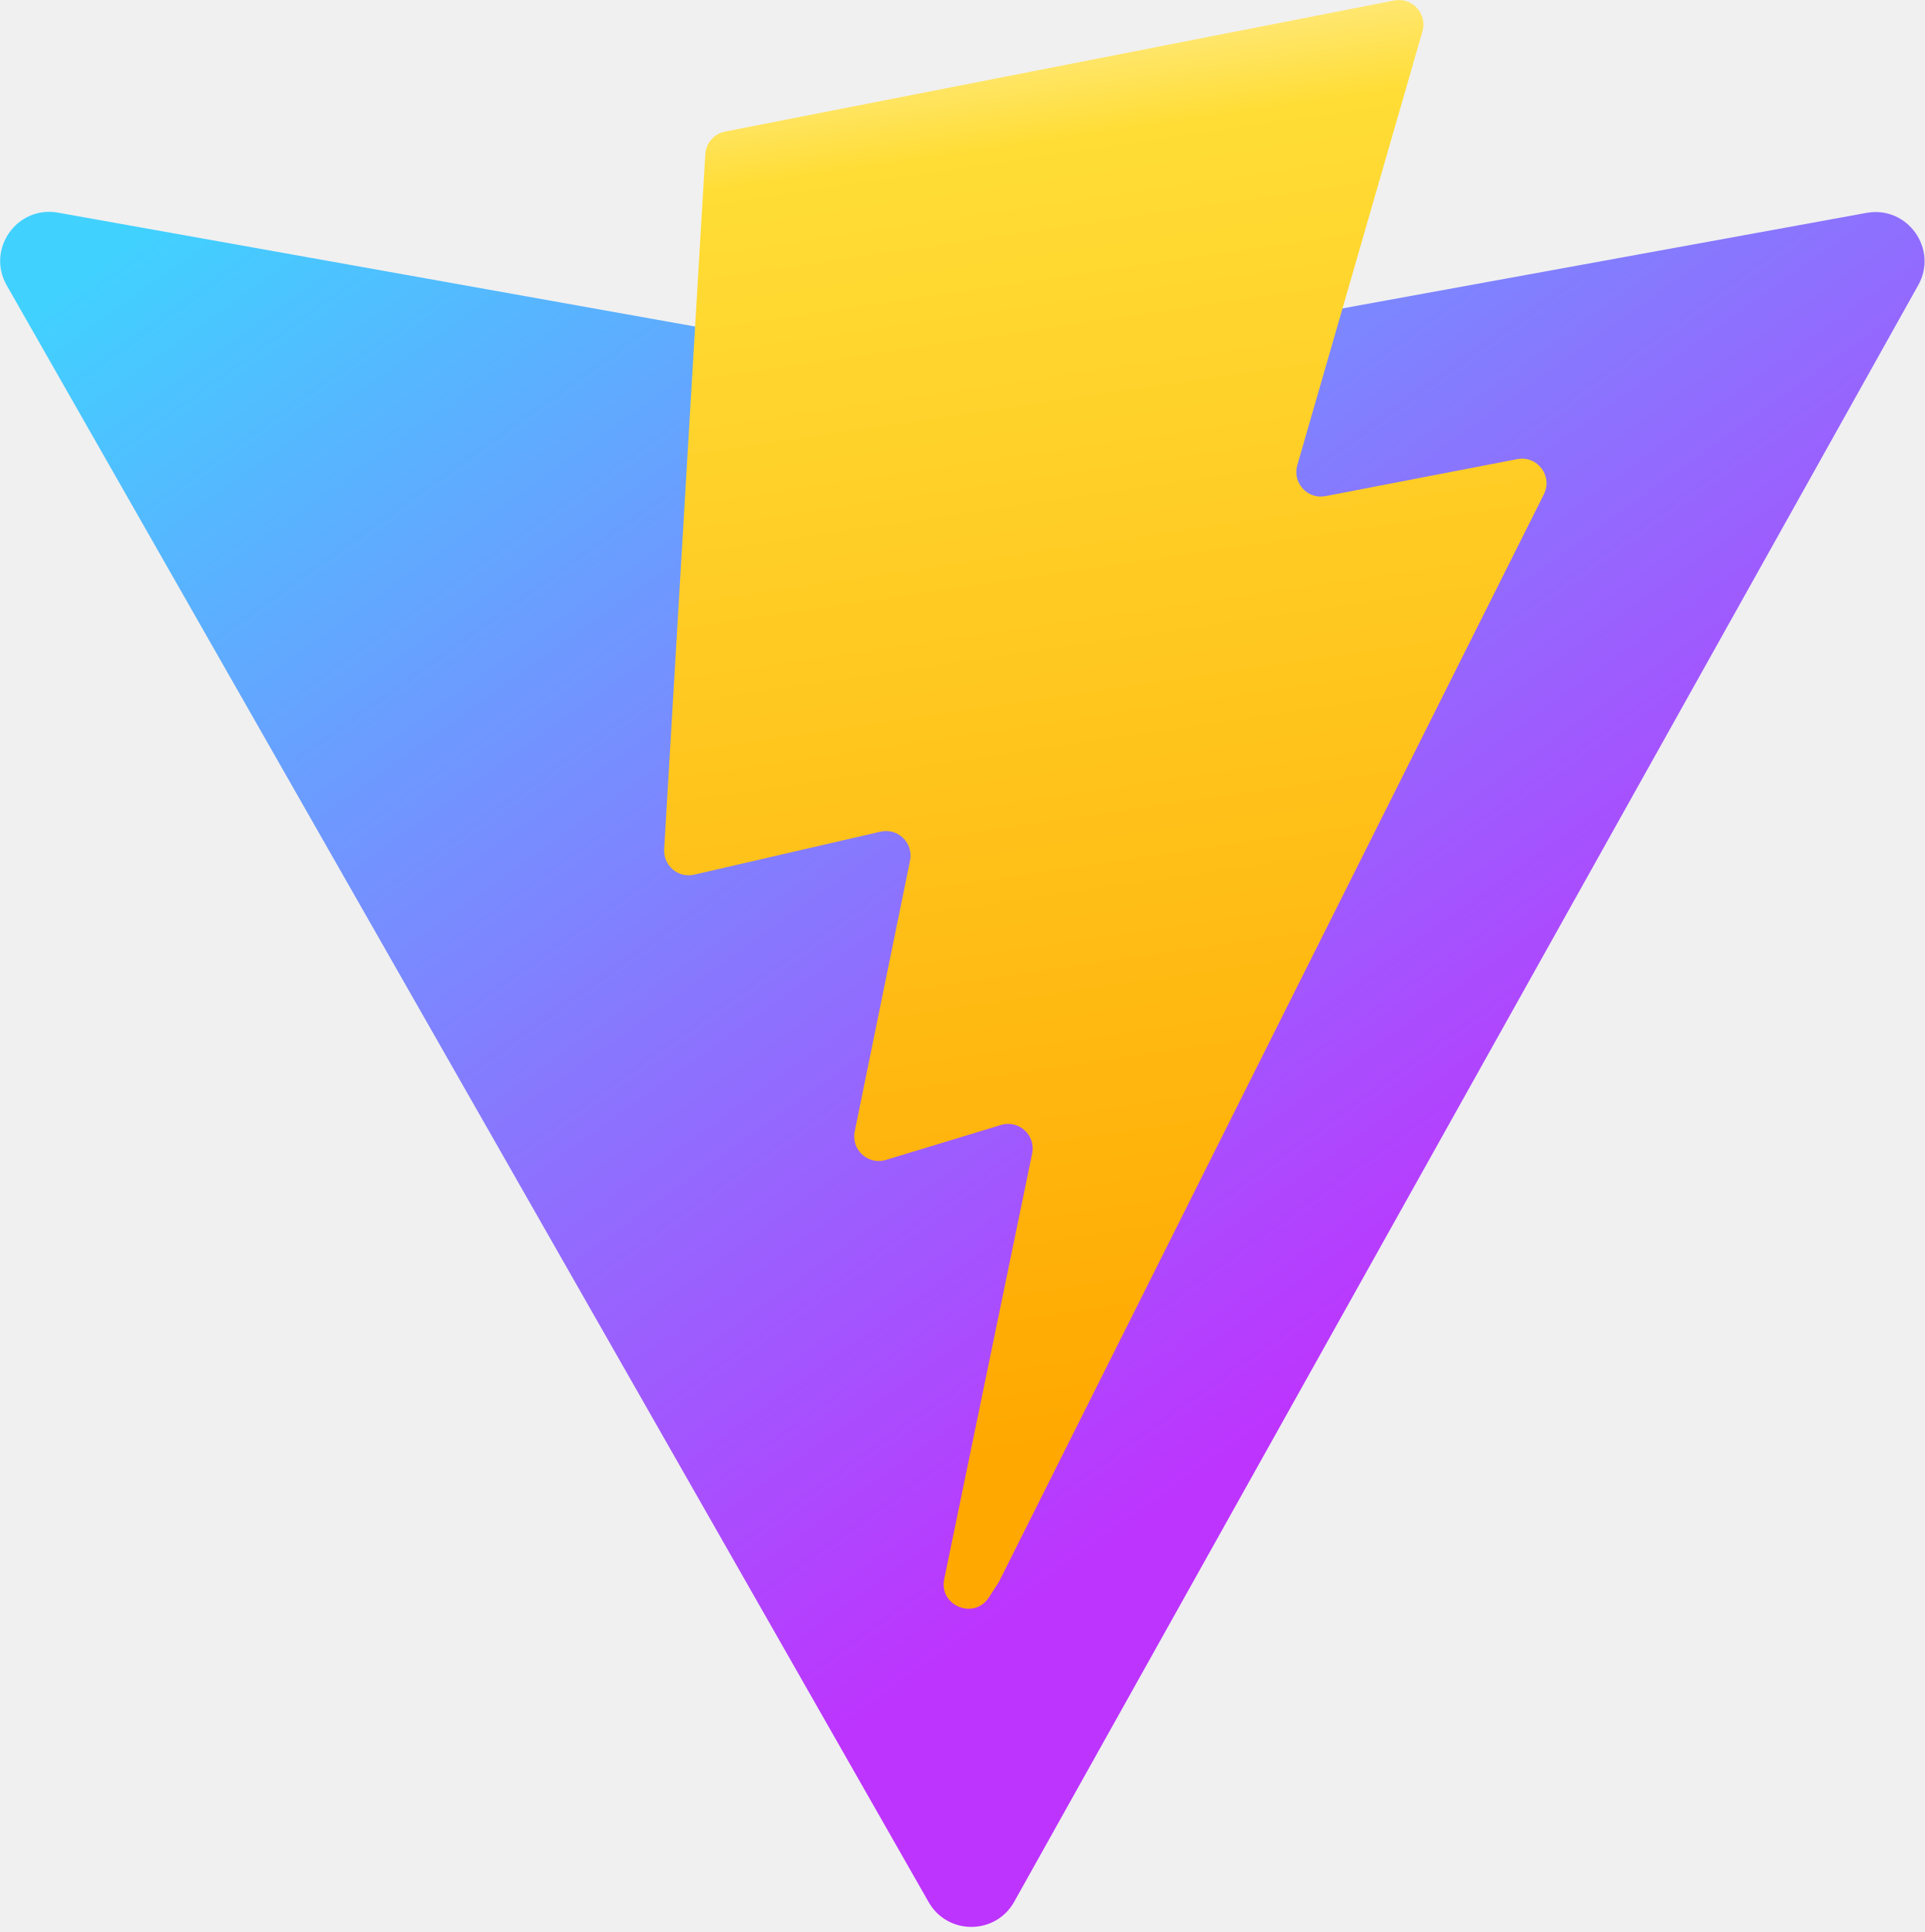
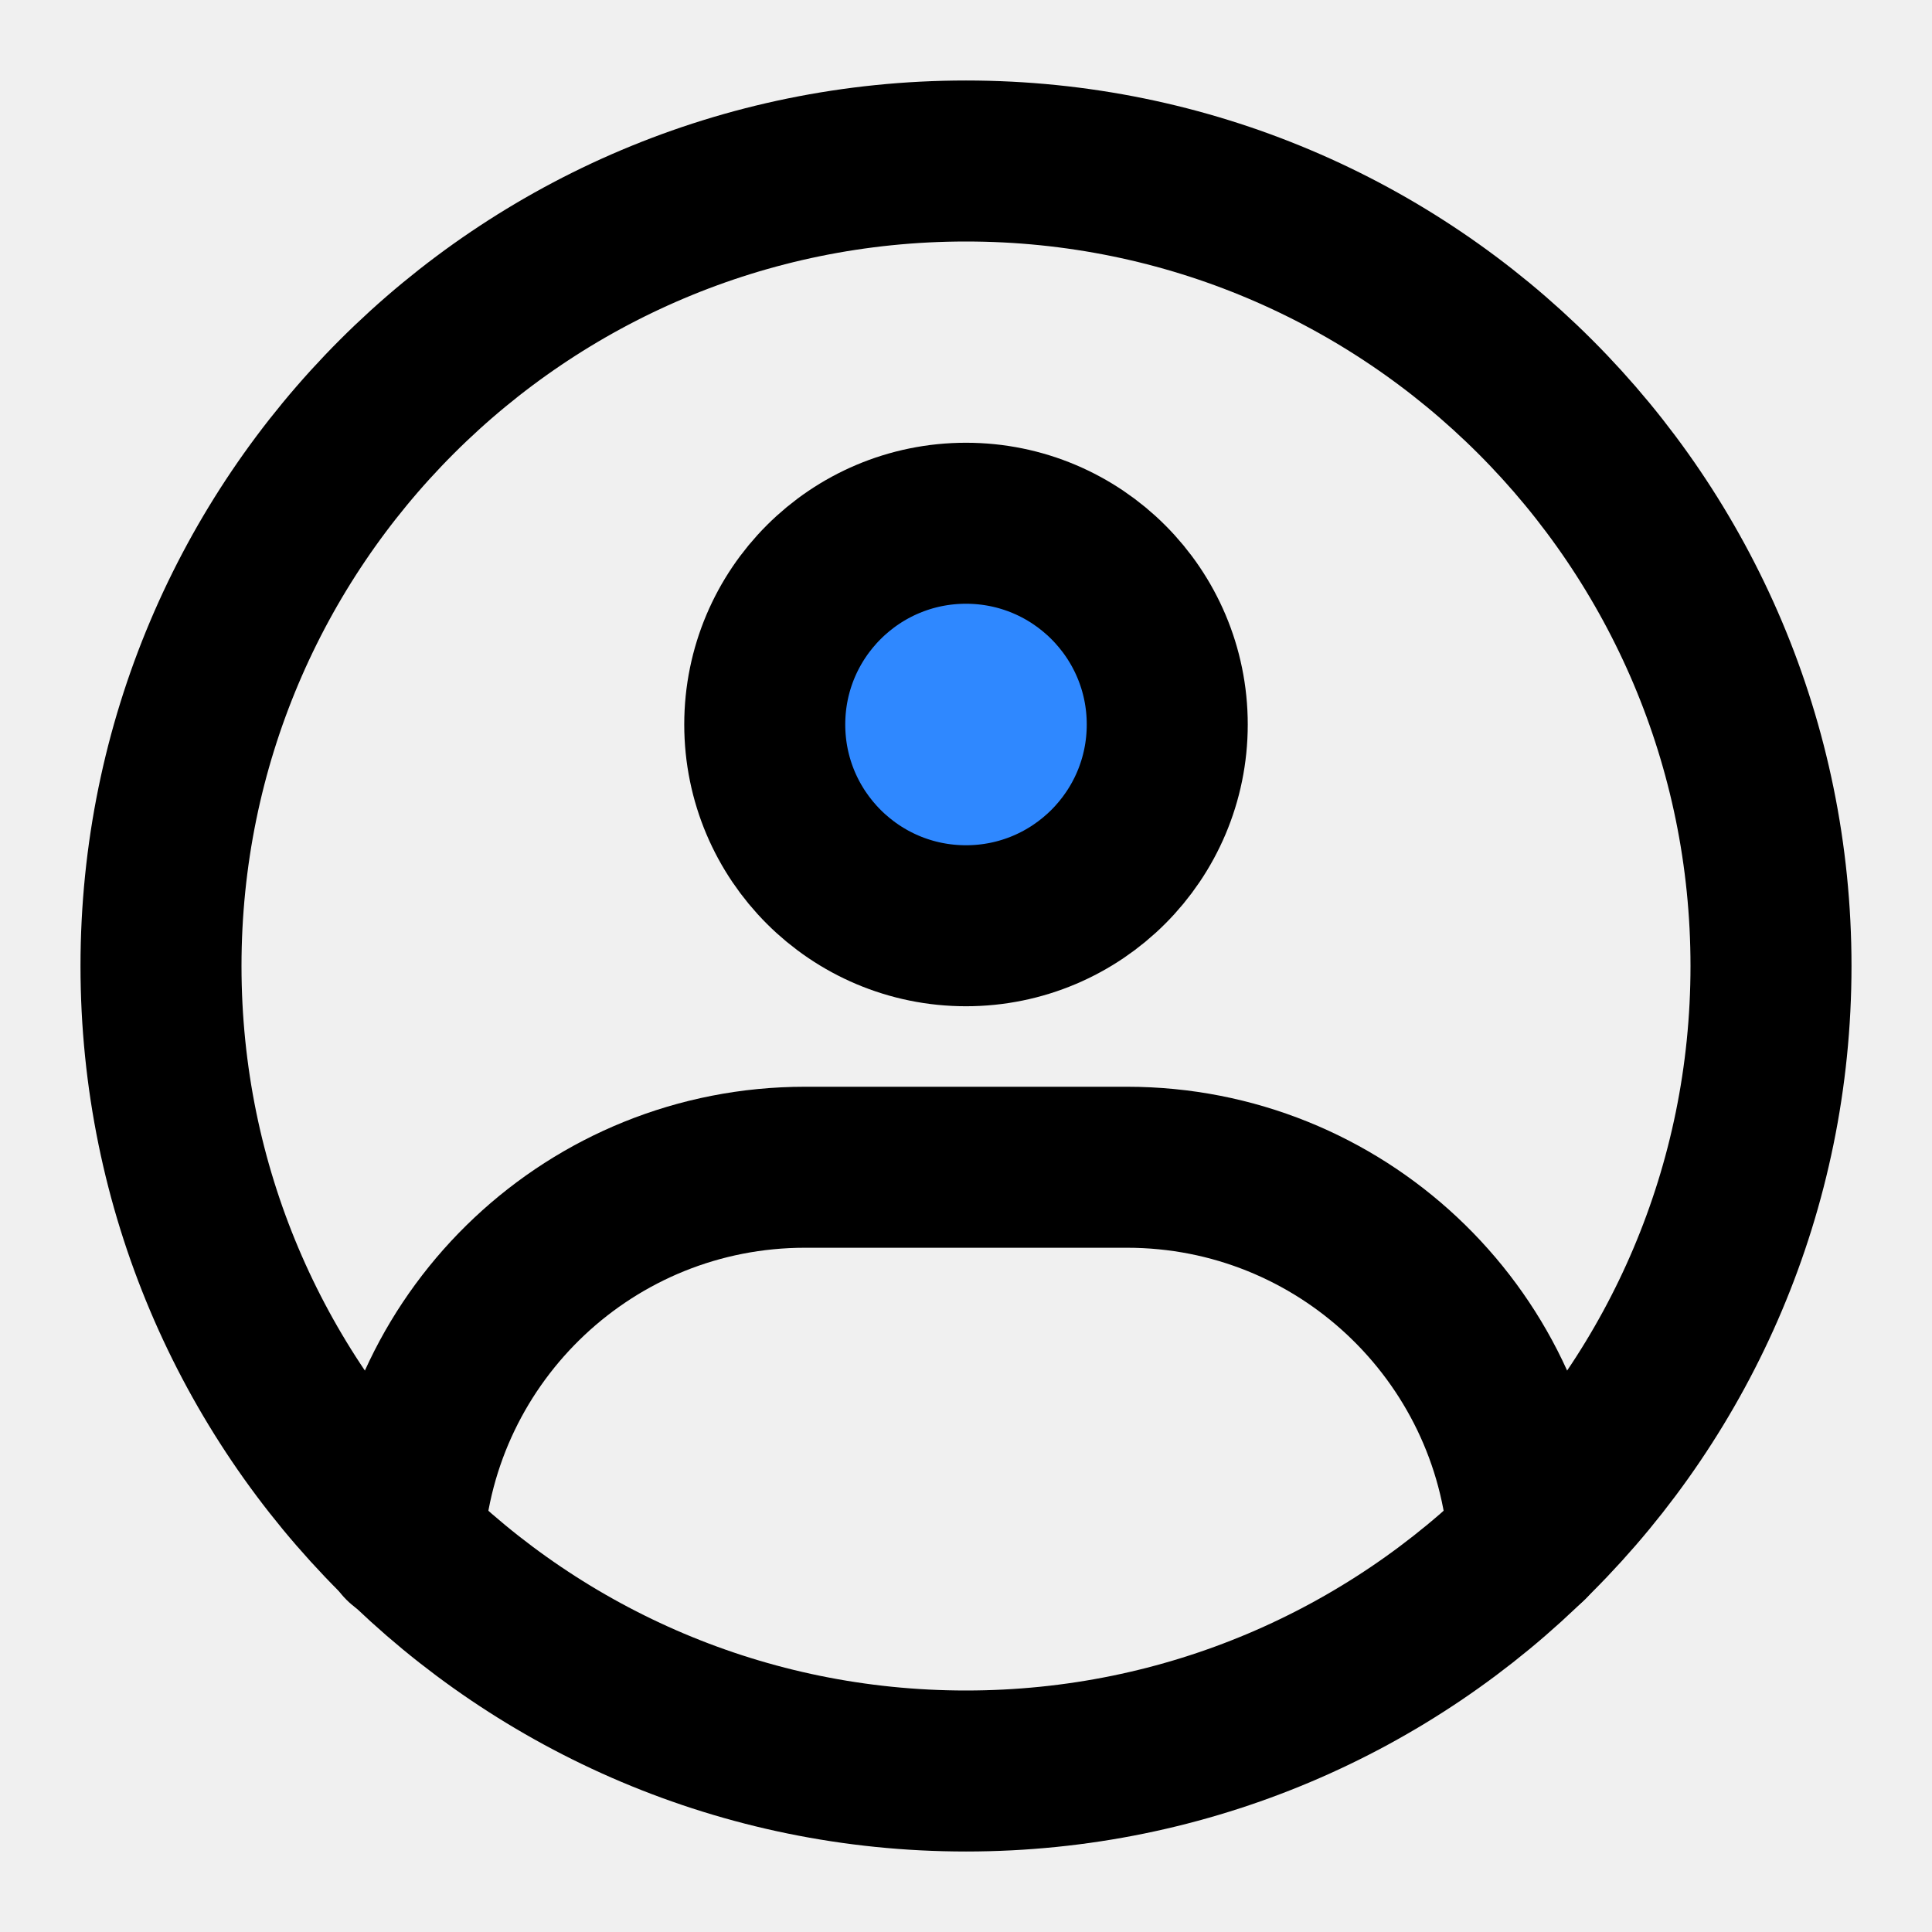
- <svg xmlns="http://www.w3.org/2000/svg" aria-hidden="true" role="img" class="iconify iconify--logos" width="31.88" height="32" preserveAspectRatio="xMidYMid meet" viewBox="0 0 256 257">
-   <defs>
-     <linearGradient id="IconifyId1813088fe1fbc01fb466" x1="-.828%" x2="57.636%" y1="7.652%" y2="78.411%">
-       <stop offset="0%" stop-color="#41D1FF" />
-       <stop offset="100%" stop-color="#BD34FE" />
-     </linearGradient>
-     <linearGradient id="IconifyId1813088fe1fbc01fb467" x1="43.376%" x2="50.316%" y1="2.242%" y2="89.03%">
-       <stop offset="0%" stop-color="#FFEA83" />
-       <stop offset="8.333%" stop-color="#FFDD35" />
-       <stop offset="100%" stop-color="#FFA800" />
-     </linearGradient>
-   </defs>
-   <path fill="url(#IconifyId1813088fe1fbc01fb466)" d="M255.153 37.938L134.897 252.976c-2.483 4.44-8.862 4.466-11.382.048L.875 37.958c-2.746-4.814 1.371-10.646 6.827-9.67l120.385 21.517a6.537 6.537 0 0 0 2.322-.004l117.867-21.483c5.438-.991 9.574 4.796 6.877 9.62Z" />
-   <path fill="url(#IconifyId1813088fe1fbc01fb467)" d="M185.432.063L96.44 17.501a3.268 3.268 0 0 0-2.634 3.014l-5.474 92.456a3.268 3.268 0 0 0 3.997 3.378l24.777-5.718c2.318-.535 4.413 1.507 3.936 3.838l-7.361 36.047c-.495 2.426 1.782 4.5 4.151 3.78l15.304-4.649c2.372-.72 4.652 1.36 4.15 3.788l-11.698 56.621c-.732 3.542 3.979 5.473 5.943 2.437l1.313-2.028l72.516-144.72c1.215-2.423-.88-5.186-3.54-4.672l-25.505 4.922c-2.396.462-4.435-1.77-3.759-4.114l16.646-57.705c.677-2.35-1.37-4.583-3.769-4.113Z" />
+ <svg xmlns="http://www.w3.org/2000/svg" width="800px" height="800px" viewBox="0 0 48 48" fill="none">
+   <rect width="48" height="48" fill="white" fill-opacity="0.01" />
+   <path fill-rule="evenodd" clip-rule="evenodd" d="M24 44C35.046 44 44 35.046 44 24C44 12.954 35.046 4 24 4C12.954 4 4 12.954 4 24C4 35.046 12.954 44 24 44Z" stroke="#000000" stroke-width="4" stroke-linecap="round" stroke-linejoin="round" />
+   <path d="M24 23C26.761 23 29 20.761 29 18C29 15.239 26.761 13 24 13C21.239 13 19 15.239 19 18C19 20.761 21.239 23 24 23Z" fill="#2F88FF" stroke="#000000" stroke-width="4" stroke-linejoin="round" />
+   <path d="M10.022 38.332C10.366 33.121 14.702 29 20 29H28C33.291 29 37.623 33.11 37.977 38.311" stroke="#000000" stroke-width="4" stroke-linecap="round" stroke-linejoin="round" />
</svg>
